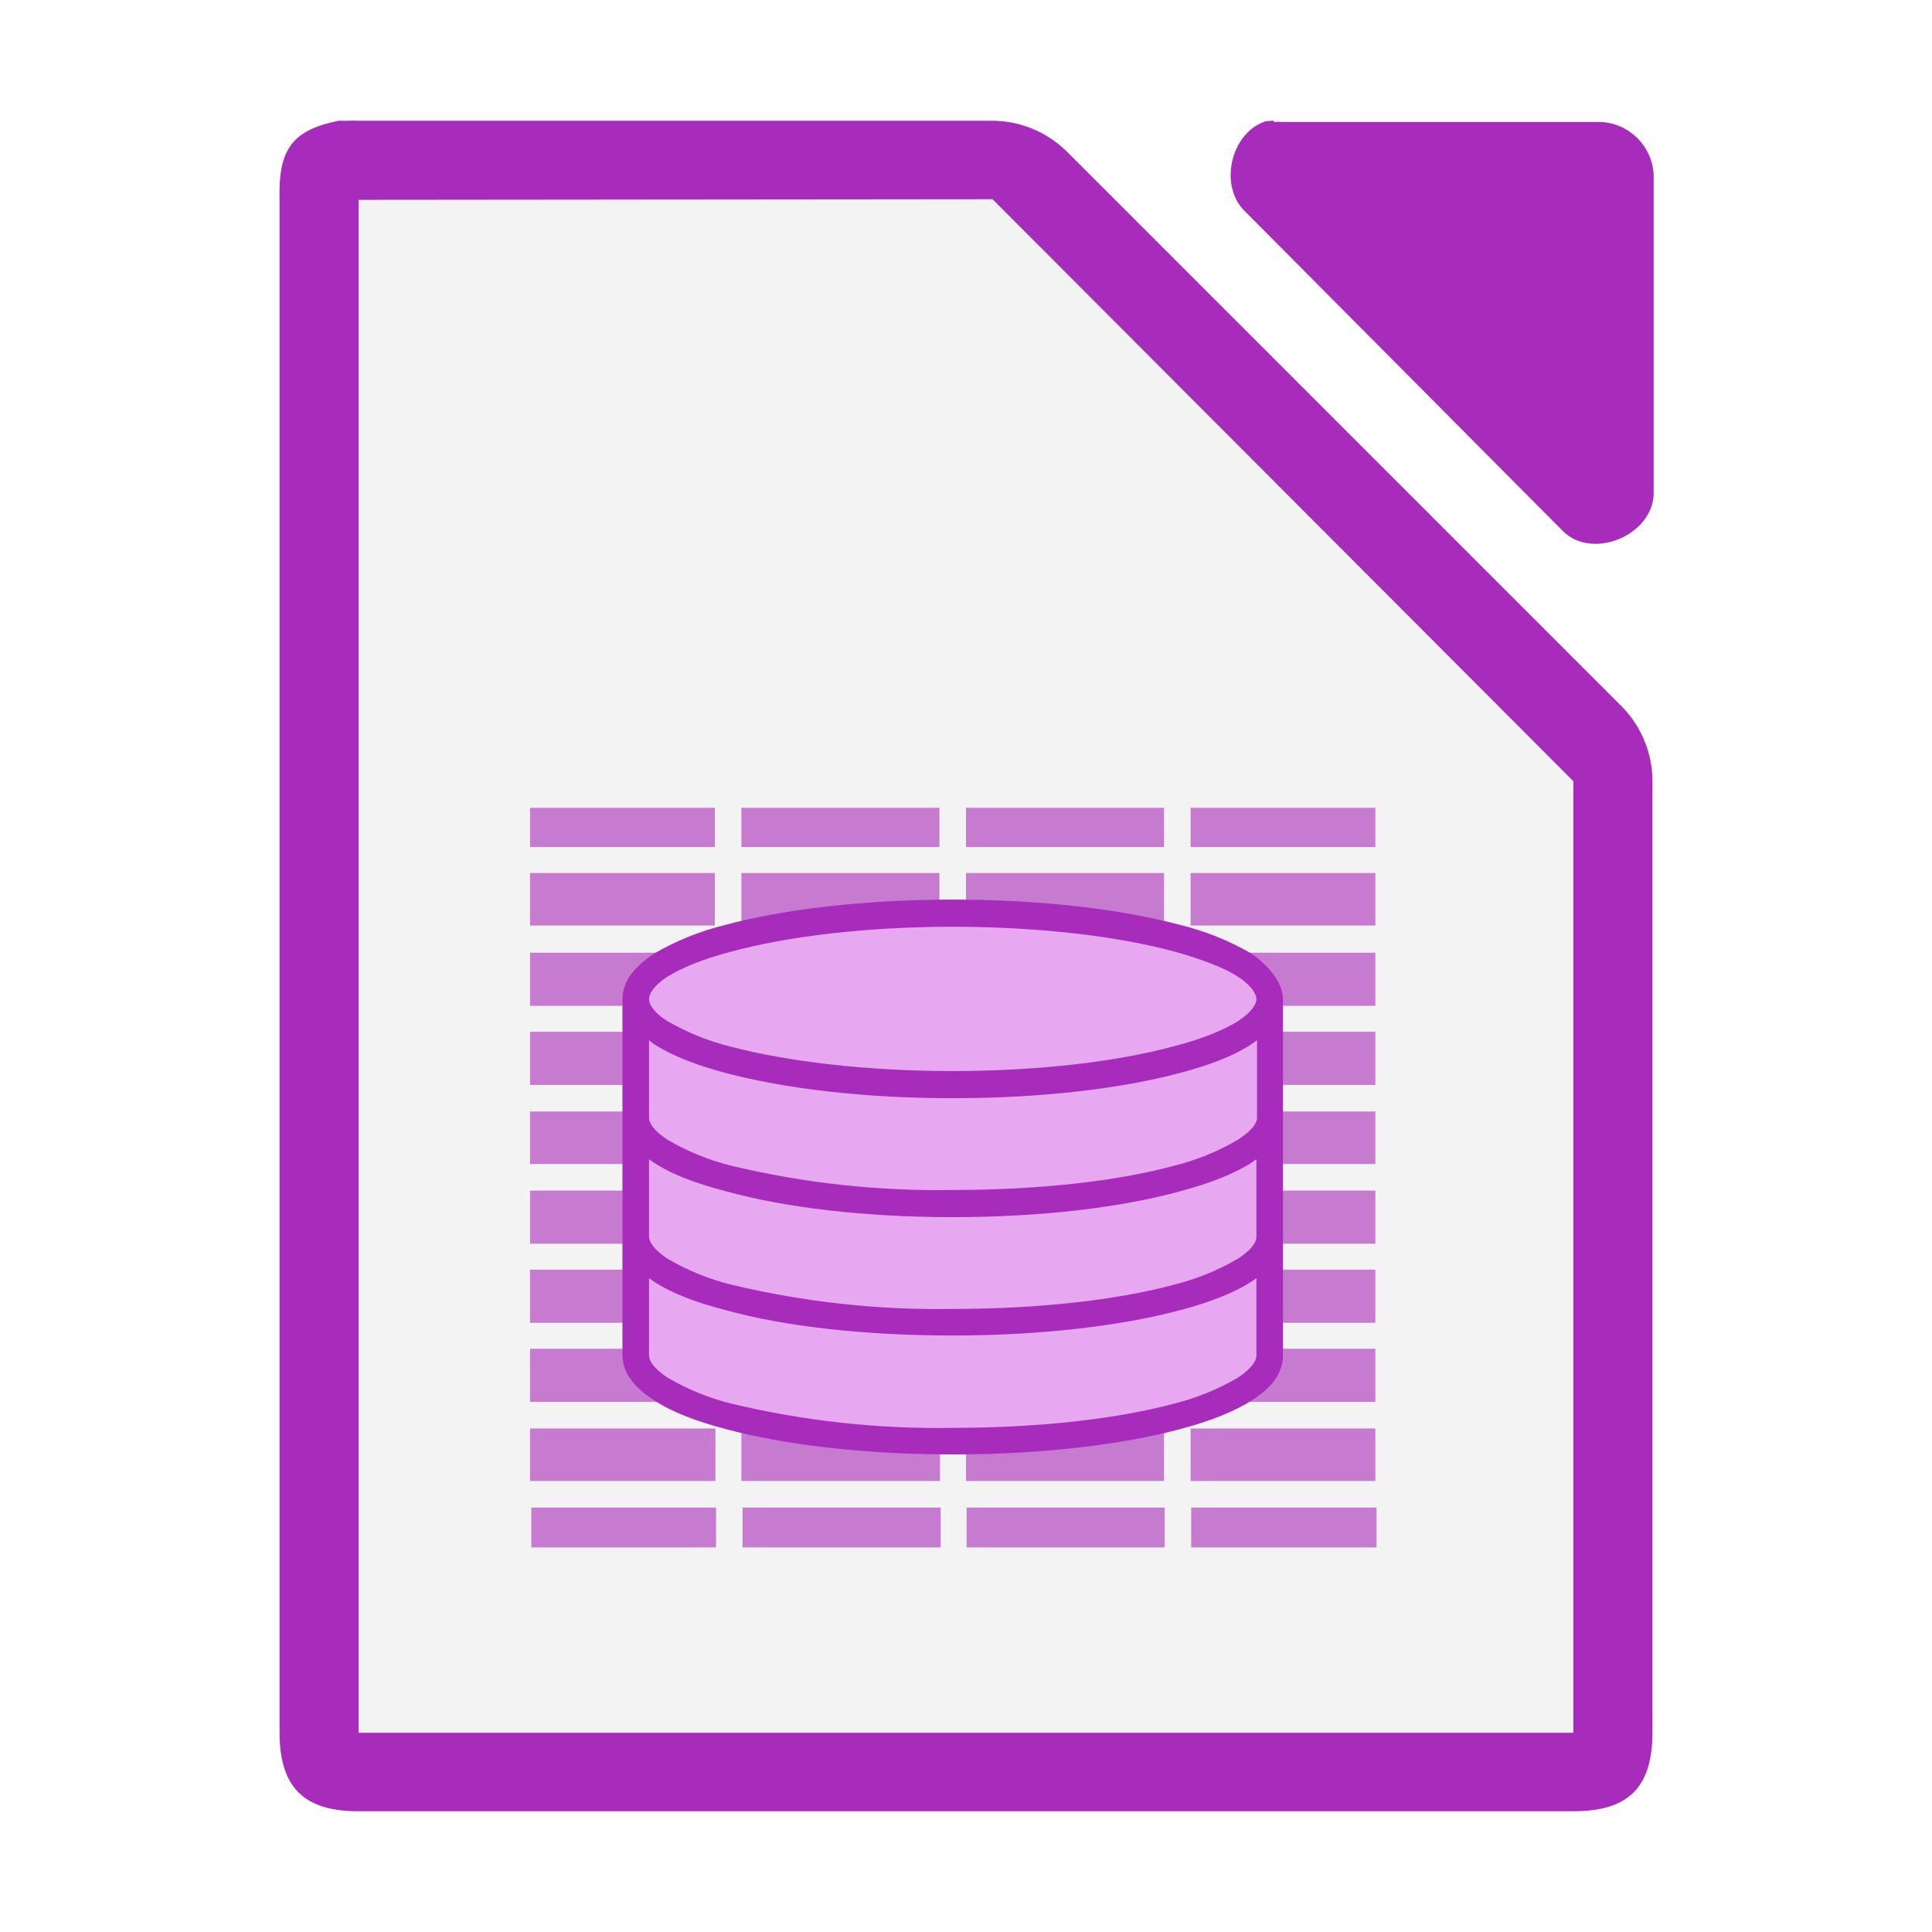
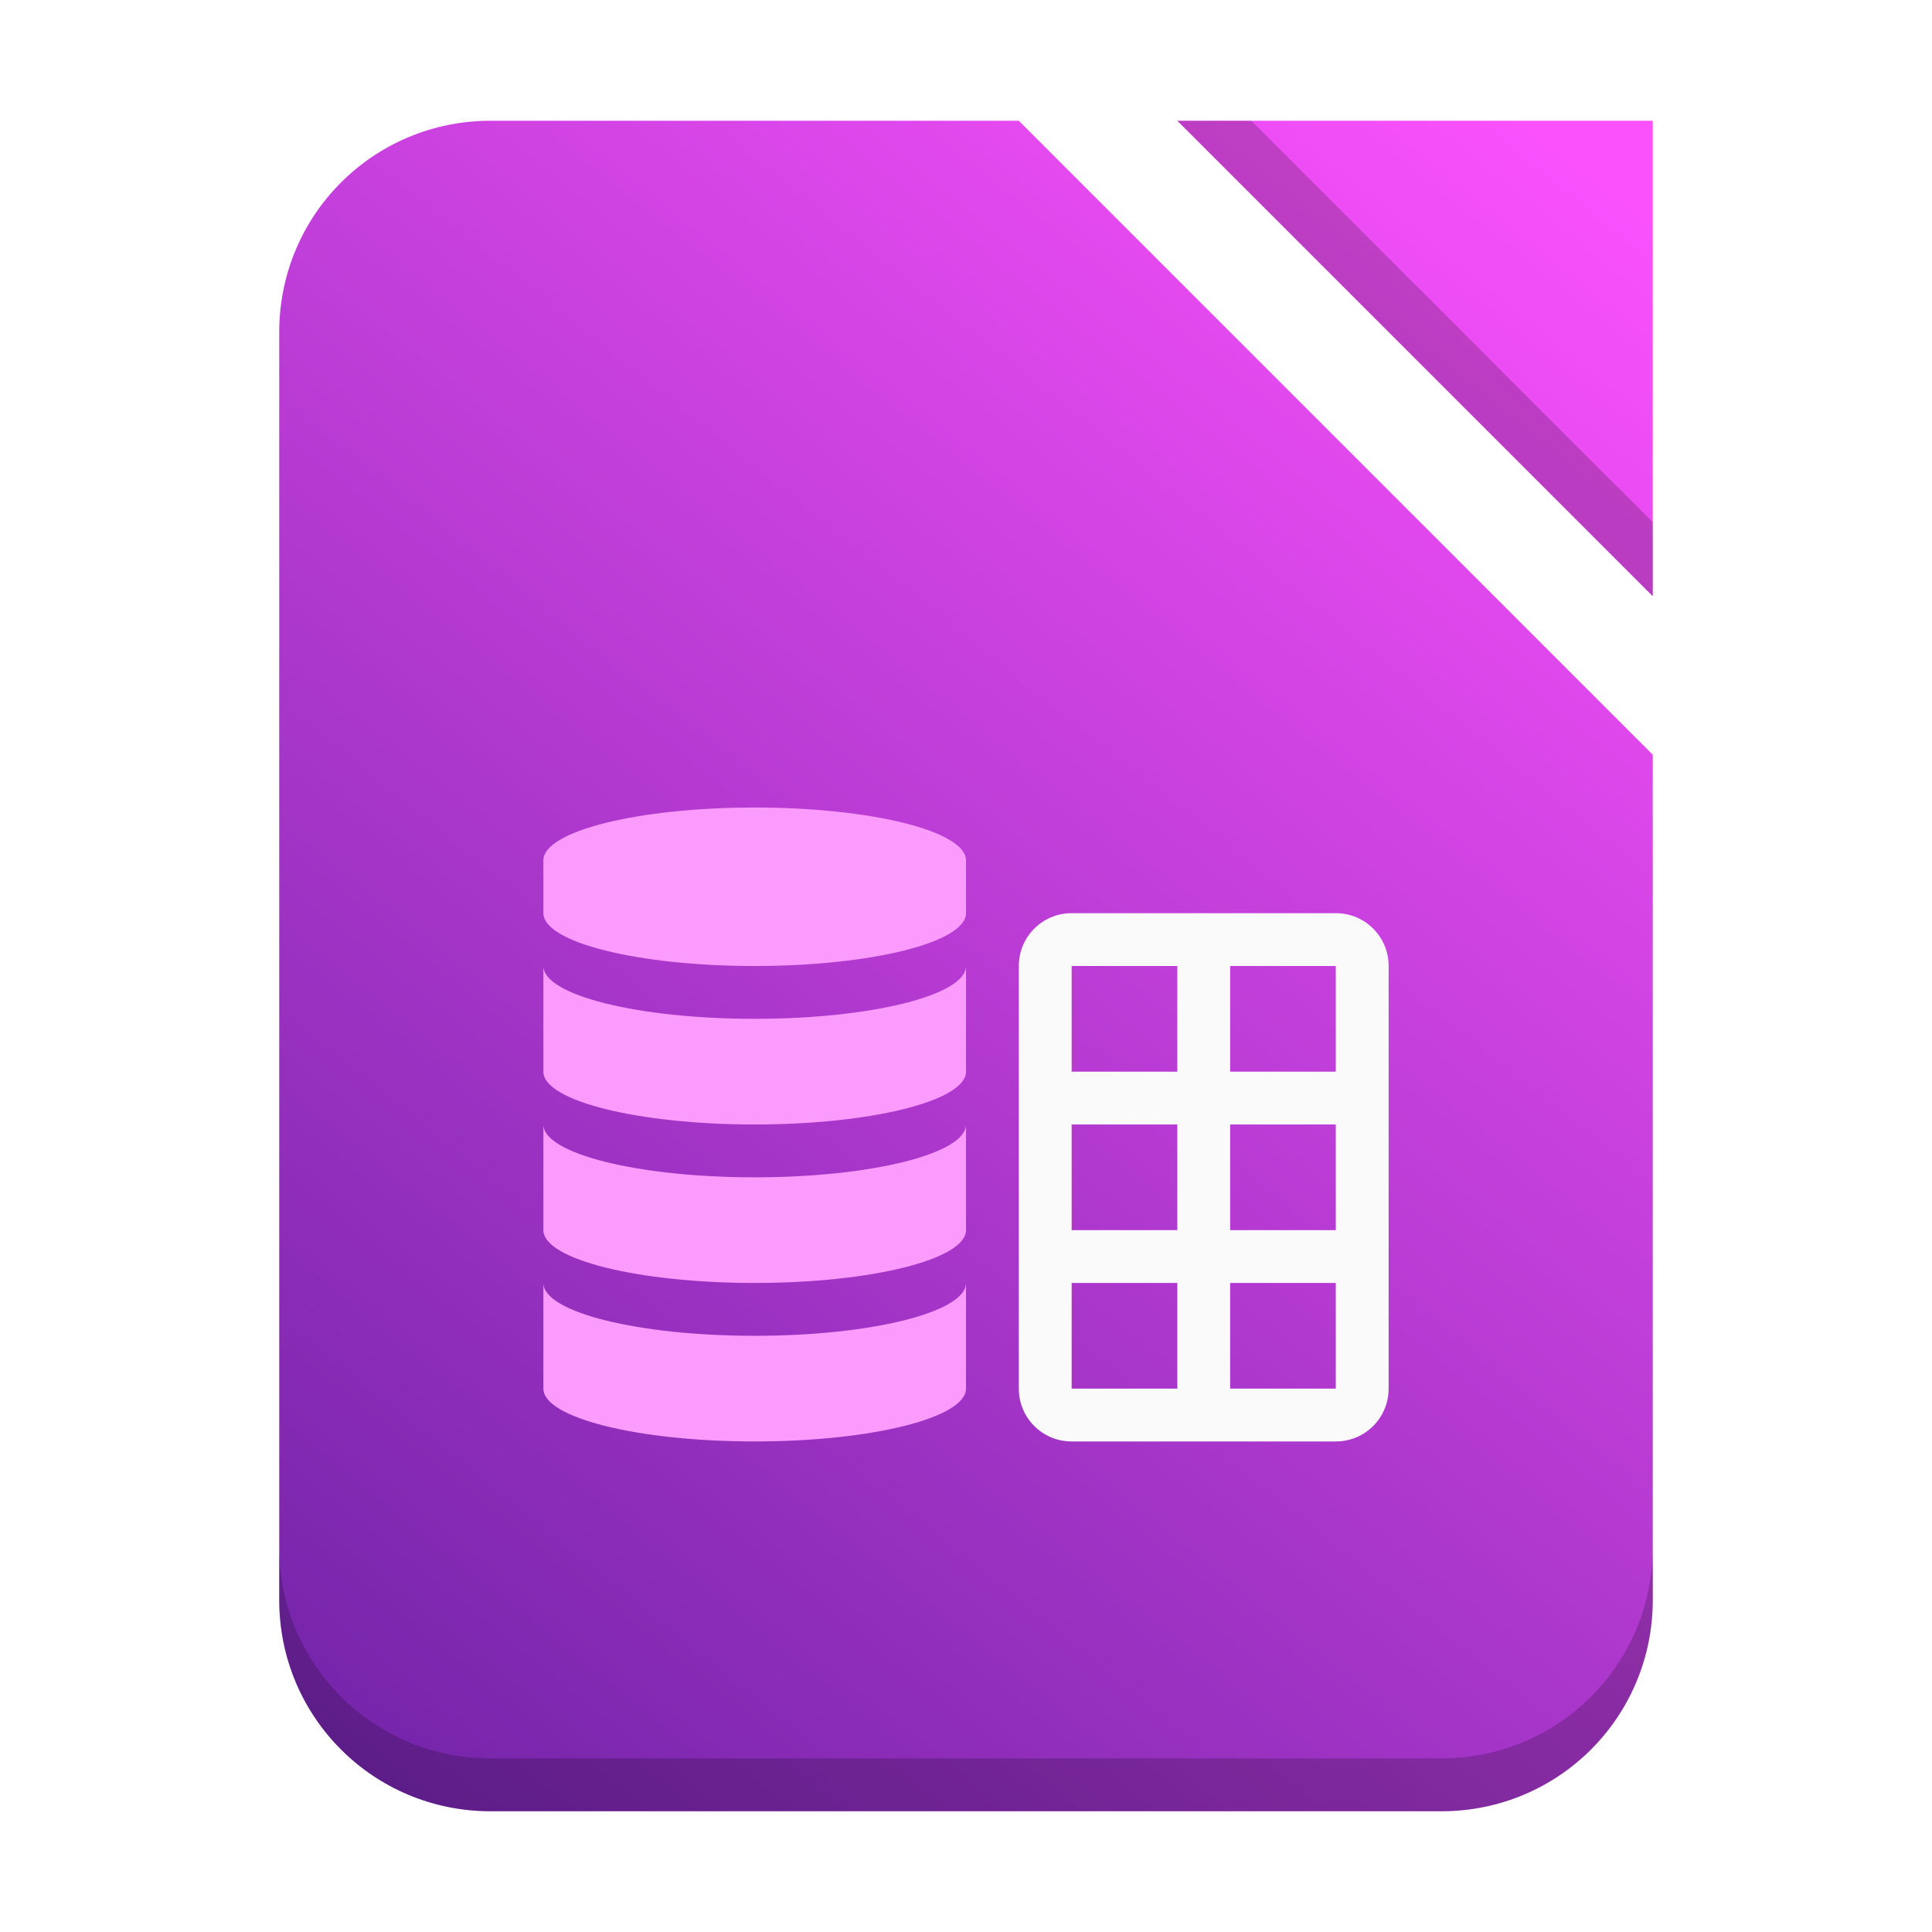
- <svg xmlns="http://www.w3.org/2000/svg" viewBox="0 0 32 32">
-   <path fill="#A82CBB" d="M5.77 2h-.16c-.8.16-1 .5-.98 1.32v25.37c0 .91.4 1.31 1.3 1.31h20.13c.92 0 1.31-.4 1.31-1.31V12.98a1.77 1.77 0 0 0-.49-1.26L17.66 2.5A1.77 1.77 0 0 0 16.4 2H5.94a1.7 1.7 0 0 0-.17 0zM21.1 2a.9.9 0 0 0-.14.01c-.58.19-.78 1.08-.33 1.5l5.27 5.3c.49.46 1.46.06 1.49-.62V2.9a.92.92 0 0 0-.88-.88h-5.27a.9.9 0 0 0-.14 0z" />
-   <path fill="#f3f3f3" d="M5.94 3.31V28.7h20.12V12.94L16.44 3.3z" />
-   <path fill="#a82cbb" d="M8.78 13.38v.65h3.06v-.65zm3.5 0v.65h3.28v-.65zm3.72 0v.65h3.28v-.65zm3.72 0v.65h3.06v-.65zM8.78 14.46v.87h3.06v-.87zm3.5 0v.87h3.28v-.87zm3.72 0v.87h3.28v-.87zm3.72 0v.87h3.06v-.87zM8.78 15.78v.88h3.06v-.88zm10.94 0v.88h3.06v-.88zM8.78 17.09v.88h3.07v-.88zm10.94 0v.88h3.06v-.88zM8.78 18.41v.87h3.06v-.87zm10.94 0v.87h3.06v-.87zM8.78 19.72v.88h3.07v-.88zm10.94 0v.88h3.06v-.88zM8.78 21.03v.88h3.07v-.88zm10.94 0v.88h3.06v-.88zM8.78 22.34v.88h3.07v-.88zm10.94 0v.88h3.06v-.88zM8.78 23.66v.87h3.07v-.87zm3.5 0v.87h3.29v-.87zm3.72 0v.87h3.28v-.87zm3.72 0v.87h3.06v-.87zM8.8 24.97v.66h3.06v-.66zm3.5 0v.66h3.28v-.66zm3.71 0v.66h3.28v-.66zm3.72 0v.66h3.07v-.66z" opacity=".6" />
-   <path fill="#e7a8f1" d="M15.78 15.24a5.14 1.31 0 0 0-5.14 1.31 5.14 1.31 0 0 0 .07.2h-.18v1.76c0 .04 0 .08.02.12h-.02v1.86c0 .04 0 .07.02.1h-.02v1.86c0 .79 2.35 1.42 5.25 1.42s5.25-.63 5.25-1.42V20.6H21a.4.4 0 0 0 .02-.12v-1.86h-.01a.4.4 0 0 0 0-.1v-1.75h-.18a5.14 1.31 0 0 0 .08-.22 5.14 1.31 0 0 0-5.14-1.31z" />
-   <path fill="#A82CBB" d="M15.78 14.9c-1.46 0-2.8.16-3.77.42a4.5 4.5 0 0 0-1.17.47c-.3.2-.53.44-.53.76v5.9c0 .3.22.55.52.74.3.2.7.35 1.19.48.97.26 2.3.42 3.76.42s2.8-.16 3.77-.42c.49-.13.9-.29 1.19-.48.3-.19.51-.43.51-.74v-5.9c0-.3-.29-.6-.53-.76a4.5 4.5 0 0 0-1.17-.47c-.98-.26-2.3-.42-3.77-.42zm0 .45c1.44 0 2.74.16 3.67.41.46.13.83.27 1.06.42.24.16.3.3.3.37s-.06.2-.3.36c-.24.15-.6.3-1.07.42-.92.25-2.22.41-3.66.41s-2.74-.16-3.66-.4a4.04 4.04 0 0 1-1.07-.43c-.24-.15-.3-.29-.3-.36 0-.08.06-.21.3-.37.24-.15.6-.3 1.07-.42.92-.25 2.23-.41 3.66-.41zm-5.03 1.88.09.07c.3.19.69.34 1.17.47.98.26 2.3.42 3.77.42s2.8-.16 3.77-.42c.49-.13.88-.28 1.17-.47l.1-.07v1.28c0 .1-.09.22-.32.37a4 4 0 0 1-1.06.43c-.92.25-2.22.4-3.66.4a14.7 14.7 0 0 1-3.66-.4 3.97 3.97 0 0 1-1.06-.43c-.23-.15-.31-.28-.31-.36v-.11zm0 1.97.07.05c.3.2.7.35 1.2.48.97.27 2.3.43 3.76.43s2.8-.16 3.77-.43c.49-.13.9-.29 1.19-.48l.07-.05v1.28c0 .1-.08.22-.31.37a4 4 0 0 1-1.06.43c-.93.25-2.23.4-3.66.4a14.7 14.7 0 0 1-3.66-.4 3.96 3.96 0 0 1-1.06-.43c-.23-.15-.31-.28-.31-.37v-.1zm0 1.97.07.05c.3.2.7.35 1.2.48.97.27 2.3.42 3.76.42s2.8-.16 3.77-.42c.49-.13.9-.29 1.19-.48l.07-.05v1.28c0 .09-.08.22-.31.37a4 4 0 0 1-1.06.43c-.93.25-2.23.4-3.66.4a14.7 14.7 0 0 1-3.66-.4 4 4 0 0 1-1.06-.43c-.23-.15-.31-.28-.31-.37v-.1z" />
+ <svg xmlns="http://www.w3.org/2000/svg" version="1.1" viewBox="0 0 32 32">
+   <defs>
+     <linearGradient id="a" x1="4" x2="28" y1="31" y2="1" gradientUnits="userSpaceOnUse">
+       <stop stop-color="#7324a9" offset="0" />
+       <stop stop-color="#fa51fd" offset="1" />
+     </linearGradient>
+   </defs>
+   <g transform="matrix(.875 0 0 .875 2 2)" fill-rule="evenodd">
+     <path d="m7 0c-2.216 0-4 1.784-4 4v24c0 2.216 1.784 4 4 4h18c2.216 0 4-1.784 4-4v-16l-12-12zm13 0 9 9v-9z" fill="url(#a)" stroke-linecap="square" />
+     <g stroke-linecap="square">
+       <path d="m3 27v1c0 2.216 1.784 4 4 4h18c2.216 0 4-1.784 4-4v-1c0 2.216-1.784 4-4 4h-18c-2.216 0-4-1.784-4-4z" fill-opacity=".199" />
+       <path d="m20 0h1.4l7.6 7.6v1.4z" fill-opacity=".201" />
+     </g>
+     <path d="m12 13a4 1 0 0 0-4 1v1a4 1 0 0 0 4 1 4 1 0 0 0 4-1v-1a4 1 0 0 0-4-1zm-4 3v2a4 1 0 0 0 4 1 4 1 0 0 0 4-1v-2a4 1 0 0 1-4 1 4 1 0 0 1-4-1zm0 3v2a4 1 0 0 0 4 1 4 1 0 0 0 4-1v-2a4 1 0 0 1-4 1 4 1 0 0 1-4-1zm0 3v2a4 1 0 0 0 4 1 4 1 0 0 0 4-1v-2a4 1 0 0 1-4 1 4 1 0 0 1-4-1z" fill="#fa9bfd" />
+     <path d="m18 15c-0.554 0-1 0.446-1 1v8c0 0.554 0.446 1 1 1h5c0.554 0 1-0.446 1-1v-8c0-0.554-0.446-1-1-1zm0 1h2v2h-2zm3 0h2v2h-2zm-3 3h2v2h-2zm3 0h2v2h-2zm-3 3h2v2h-2zm3 0h2v2h-2z" fill="#fafafa" />
+   </g>
</svg>
